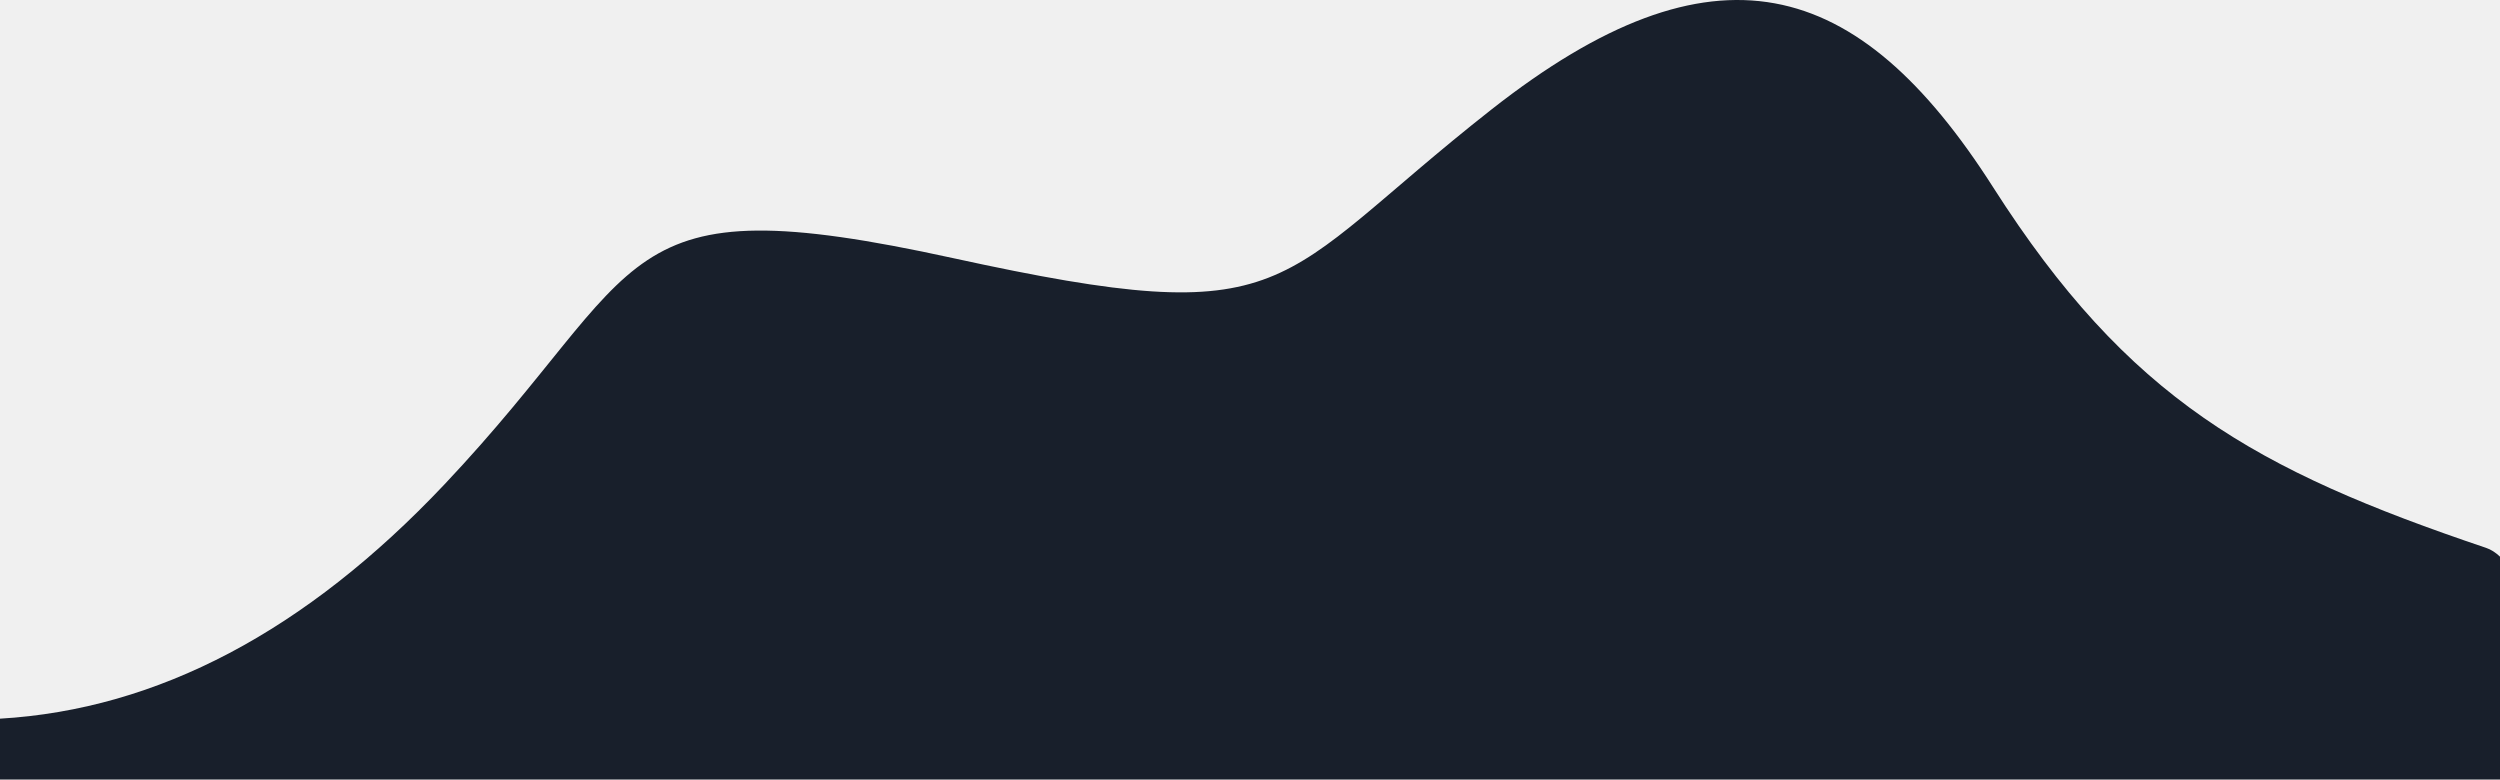
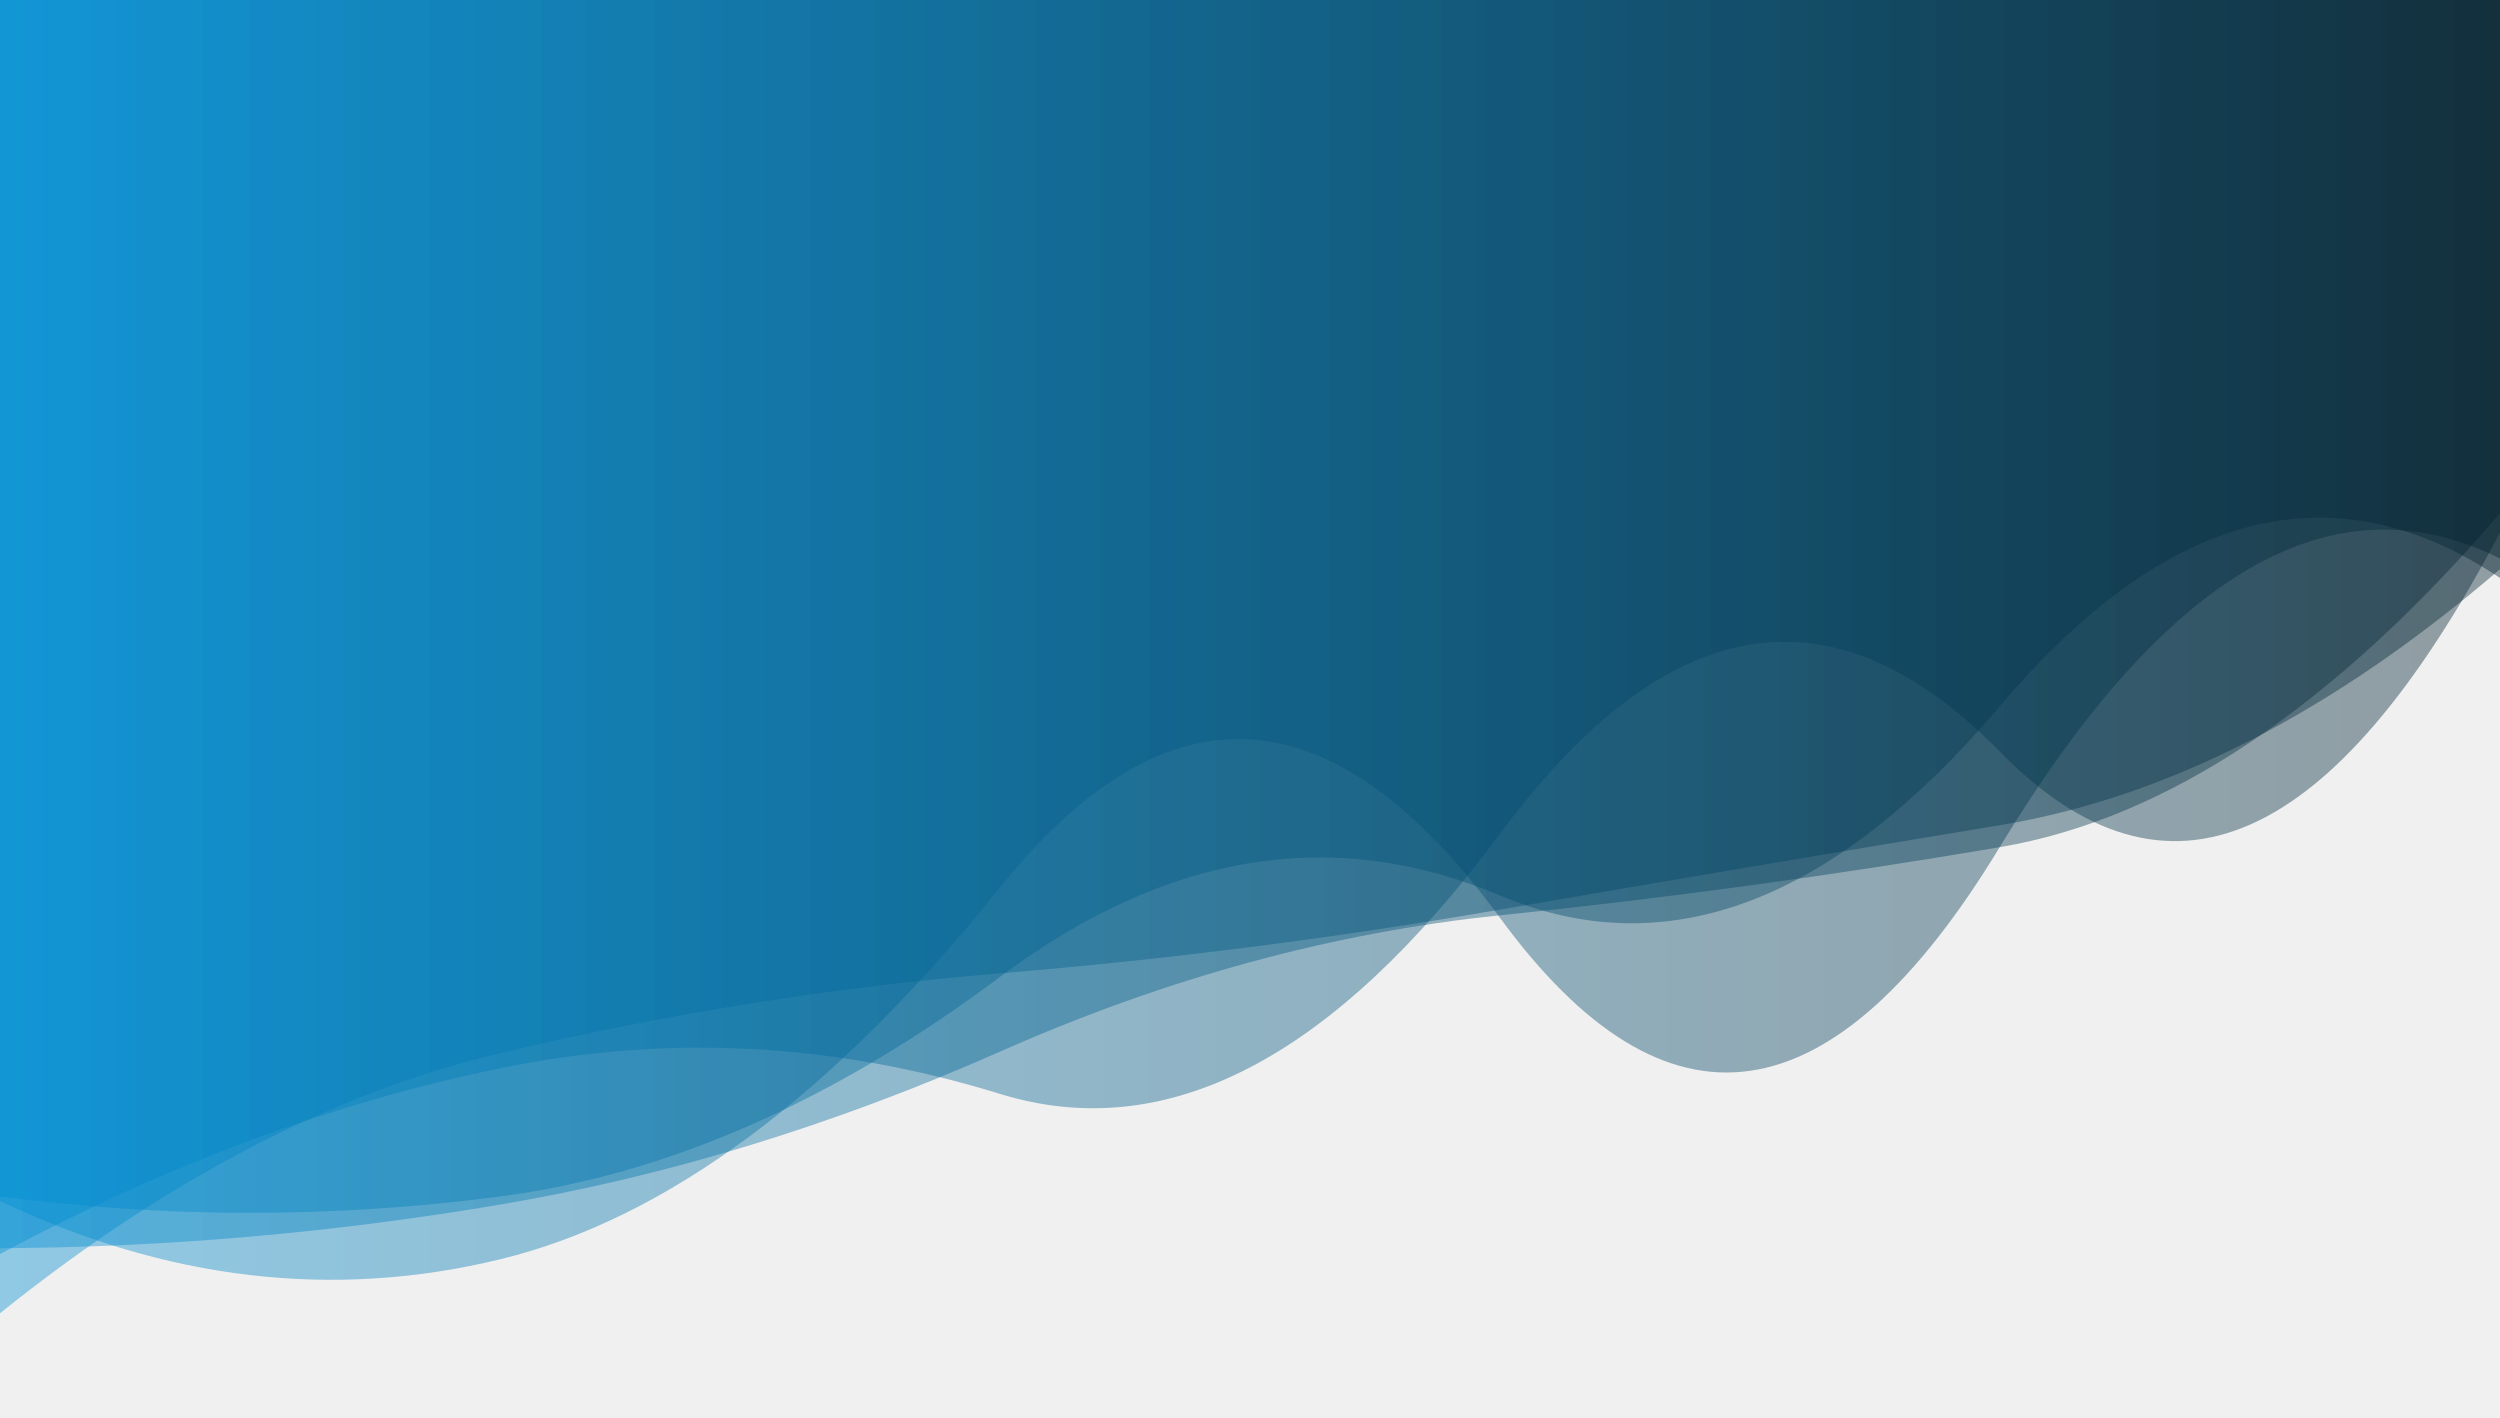
- <svg xmlns="http://www.w3.org/2000/svg" xmlns:xlink="http://www.w3.org/1999/xlink" width="1440" height="449">
-   <defs>
-     <path id="a" d="M0 0h1454v449H0z" />
-   </defs>
-   <g transform="translate(-14)" fill="none" fill-rule="evenodd">
-     <mask id="b" fill="#fff">
-       <use xlink:href="#a" />
-     </mask>
-     <path d="M14 413.954c90.836-5.359 176.206-50.375 256.111-135.046C389.968 151.9 364.01 105.164 563.005 148.686 762 192.207 745.05 163.699 873 63.13c127.95-100.57 211-77.554 289 44.667 78 122.222 151 162.895 284 207.778 88.667 29.921 92.03 848.285 10.091 2455.09H14V413.956z" fill="#181F2B" mask="url(#b)" />
+ <svg xmlns="http://www.w3.org/2000/svg" width="1920" height="1089" preserveAspectRatio="xMidYMid" viewBox="0 0 1920 1089" style="z-index:1;margin-right:-2px;display:block;background-repeat-y:initial;background-repeat-x:initial;background-color:rgb(24, 31, 43);animation-play-state:paused">
+   <g transform="translate(960,544.5) scale(1,1) translate(-960,-544.5)" style="transform:matrix(1, 0, 0, 1, 0, 0);animation-play-state:paused">
+     <linearGradient id="lg-0.9138924980938394" x1="0" x2="1" y1="0" y2="0" style="animation-play-state:paused">
+       <stop stop-color="#008fd4" offset="0" style="animation-play-state:paused" />
+       <stop stop-color="#001f2d" offset="1" style="animation-play-state:paused" />
+     </linearGradient>
+     <path d="M 0 0 L 0 922.354 Q 192 1013.74 384 967.17 T 768 681.569 T 1152 704.887 T 1536 650.221 T 1920 428.956 L 1920 0 Z" fill="url(#lg-0.9138924980938394)" opacity="0.4" style="opacity:0.4;animation-play-state:paused" />
+     <path d="M 0 0 L 0 1008.59 Q 192 854.393 384 808.849 T 768 747.507 T 1152 698.578 T 1536 633.729 T 1920 437.116 L 1920 0 Z" fill="url(#lg-0.9138924980938394)" opacity="0.4" style="opacity:0.4;animation-play-state:paused" />
+     <path d="M 0 0 L 0 958.645 Q 192 957.629 384 925.134 T 768 807.651 T 1152 702.954 T 1536 650.598 T 1920 394.183 L 1920 0 Z" fill="url(#lg-0.9138924980938394)" opacity="0.4" style="opacity:0.4;animation-play-state:paused" />
+     <path d="M 0 0 L 0 918.875 Q 192 944.027 384 918.916 T 768 750.273 T 1152 687.739 T 1536 542.208 T 1920 443.859 L 1920 0 Z" fill="url(#lg-0.9138924980938394)" opacity="0.4" style="opacity:0.4;animation-play-state:paused" />
+     <path d="M 0 0 L 0 963.071 Q 192 860.022 384 820.454 T 768 840.113 T 1152 640.31 T 1536 577.38 T 1920 409.001 L 1920 0 Z" fill="url(#lg-0.9138924980938394)" opacity="0.4" style="opacity:0.4;animation-play-state:paused" />
  </g>
</svg>
